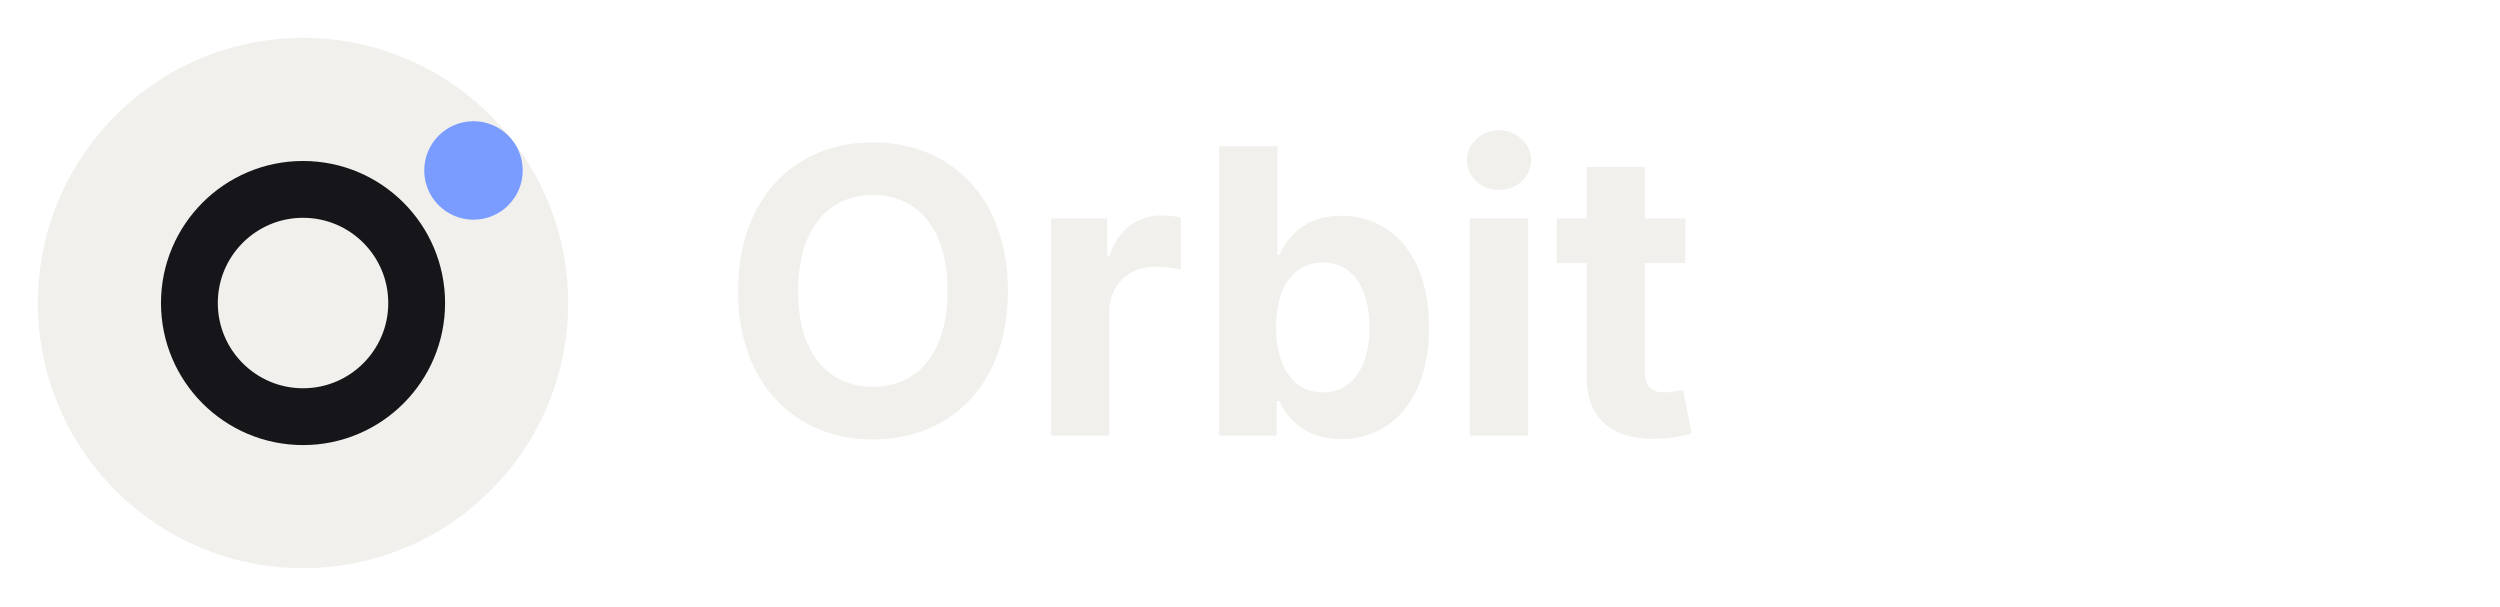
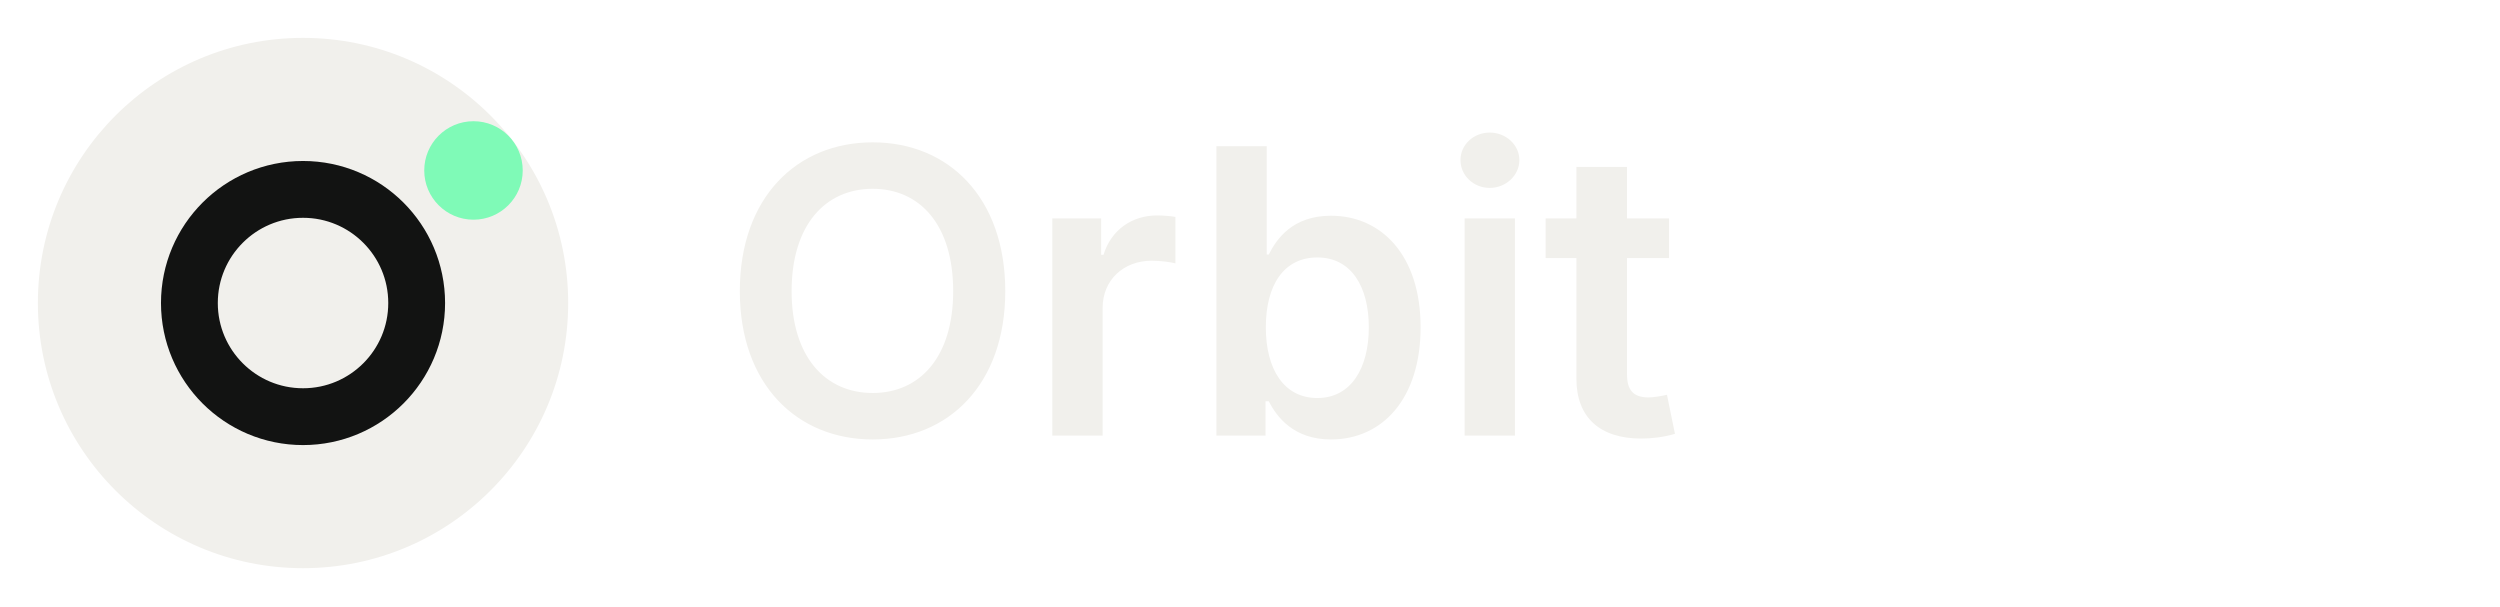
<svg xmlns="http://www.w3.org/2000/svg" viewBox="0 0 132 32" width="132" height="32">
  <circle cx="16" cy="16" r="14" fill="#F1F0EC" />
-   <circle cx="16" cy="16" r="6" fill="none" stroke="#16161A" stroke-width="3" />
-   <circle cx="25" cy="9" r="2.6" fill="#7A9BFF" />
-   <text x="38" y="23" font-family="Space Grotesk, Inter, Arial, sans-serif" font-size="21" font-weight="700" fill="#F1F0EC">Orbit</text>
+   <circle cx="16" cy="16" r="6" fill="none" stroke="#121312" stroke-width="3" />
+   <circle cx="25" cy="9" r="2.6" fill="#7FFAB7" />
+   <text x="38" y="23" font-family="DM Sans, Inter, Arial, sans-serif" font-size="21" font-weight="600" fill="#F1F0EC">Orbit</text>
</svg>
